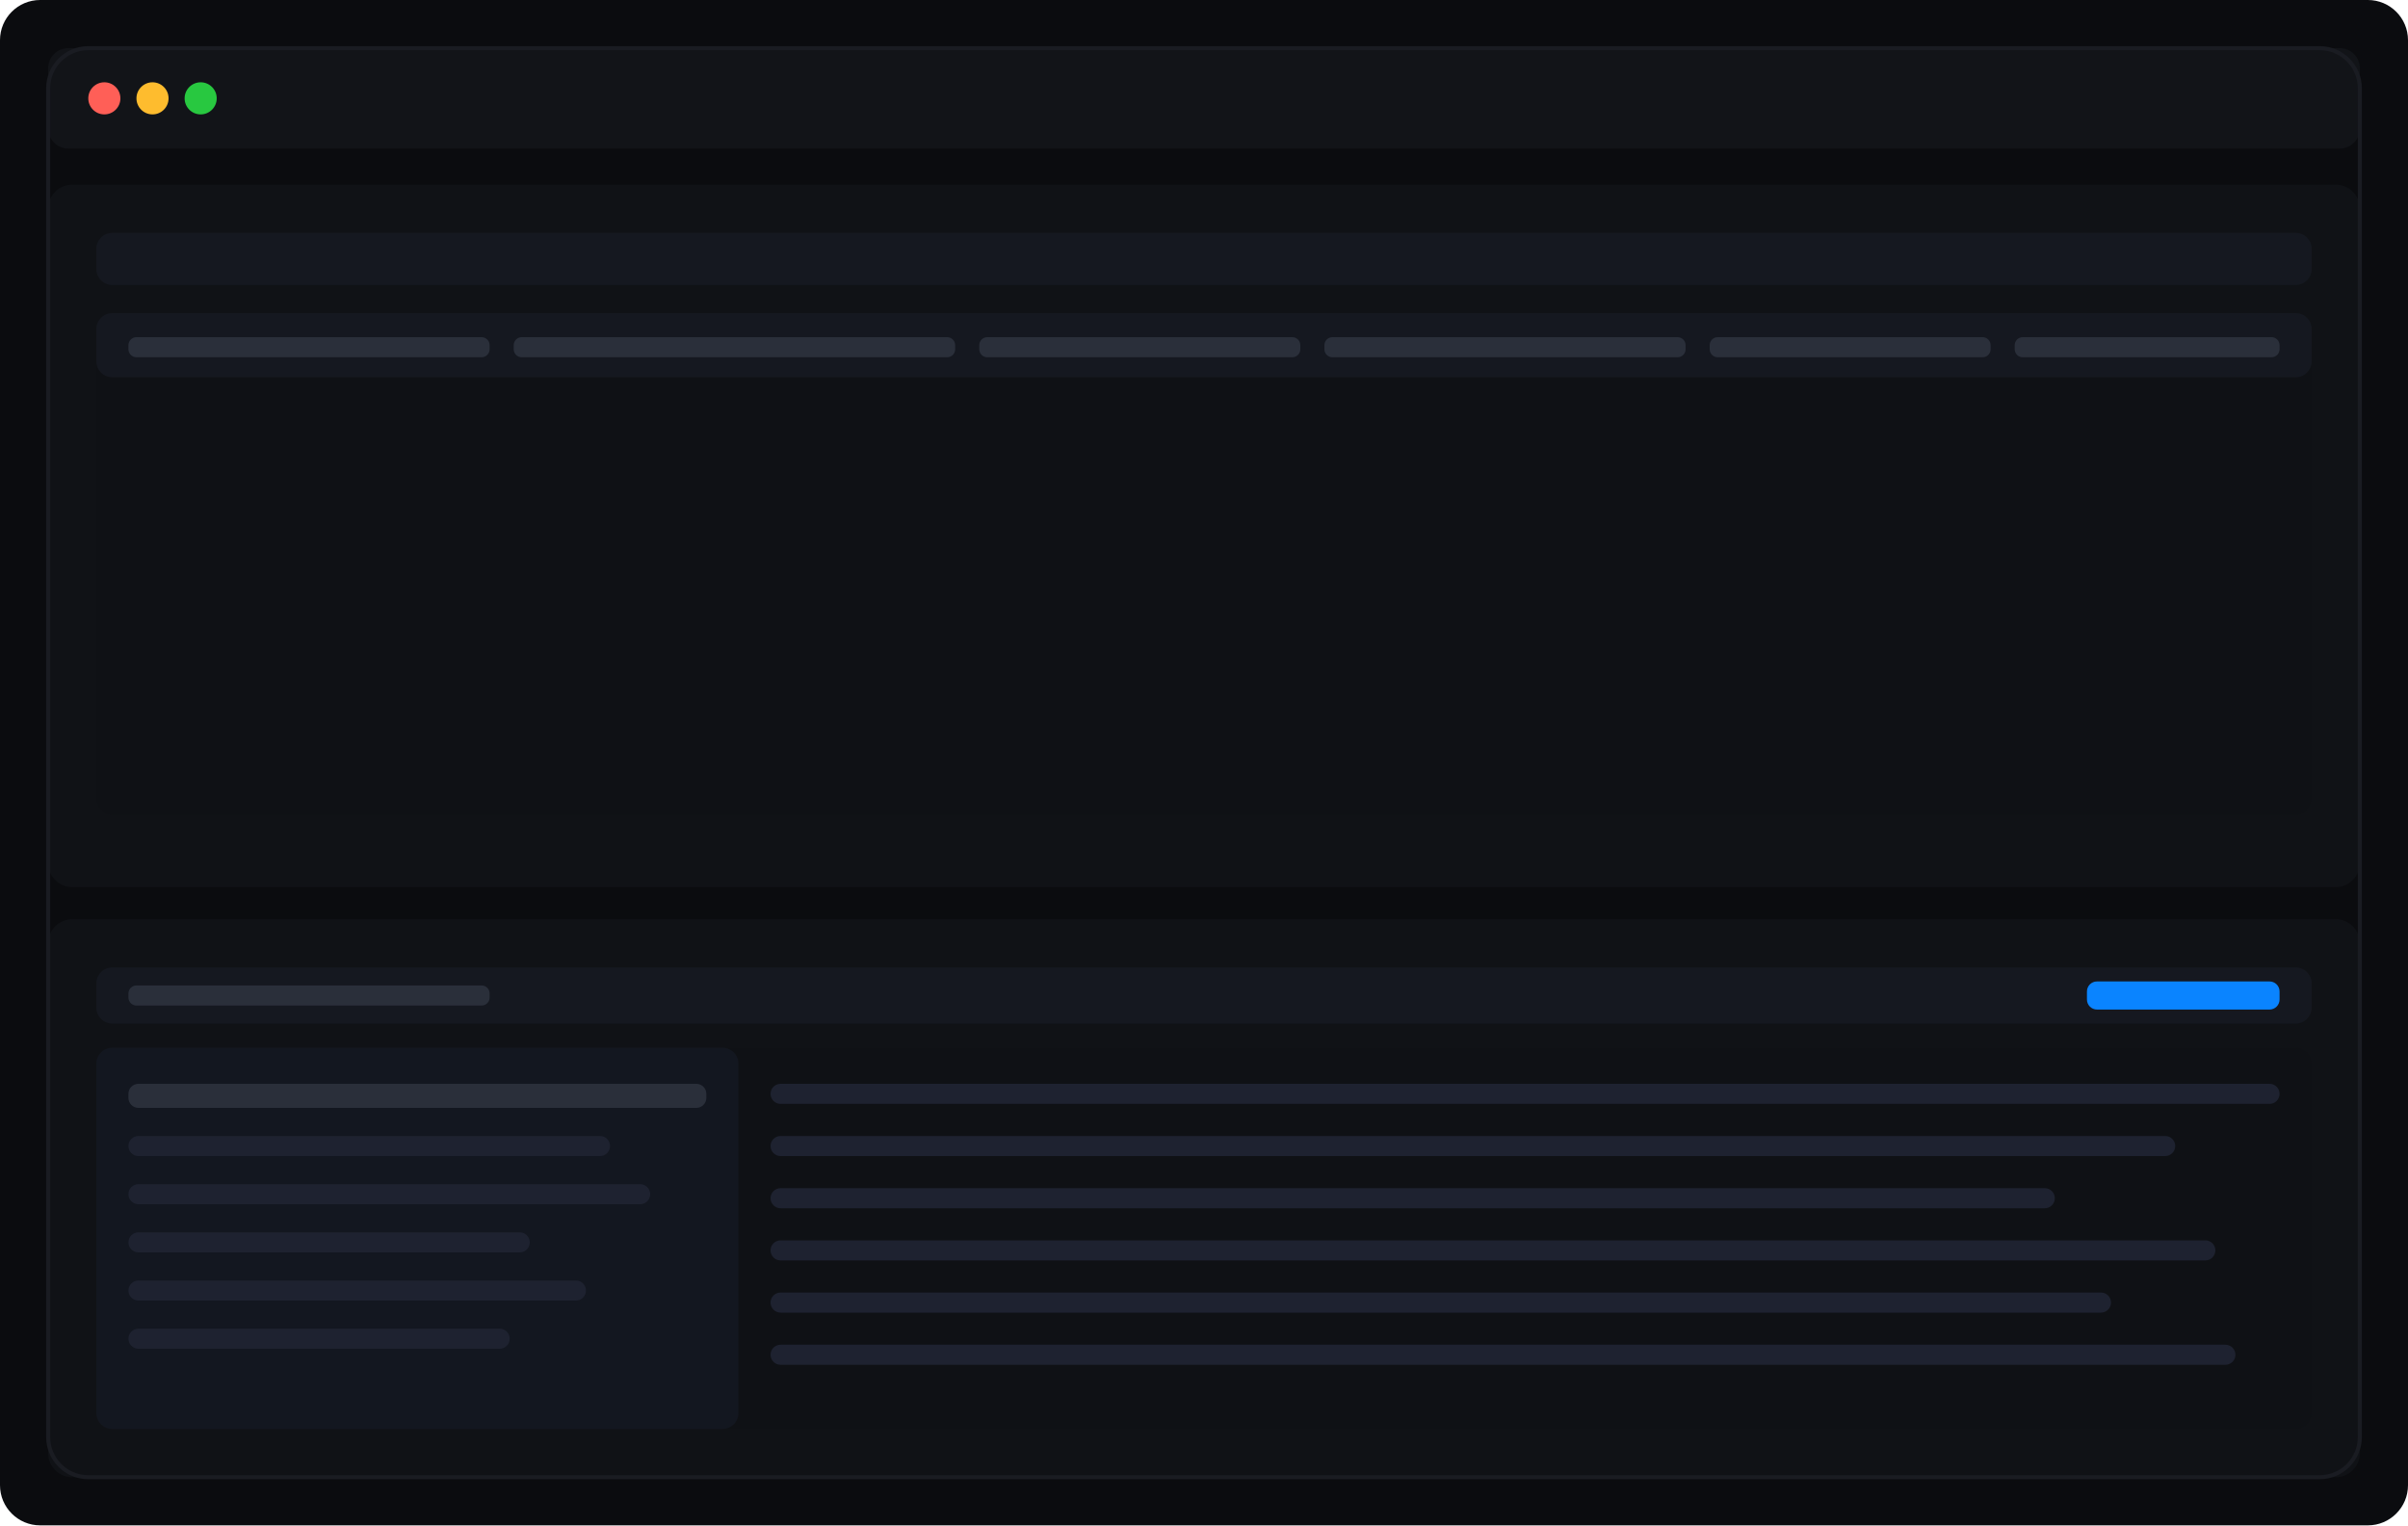
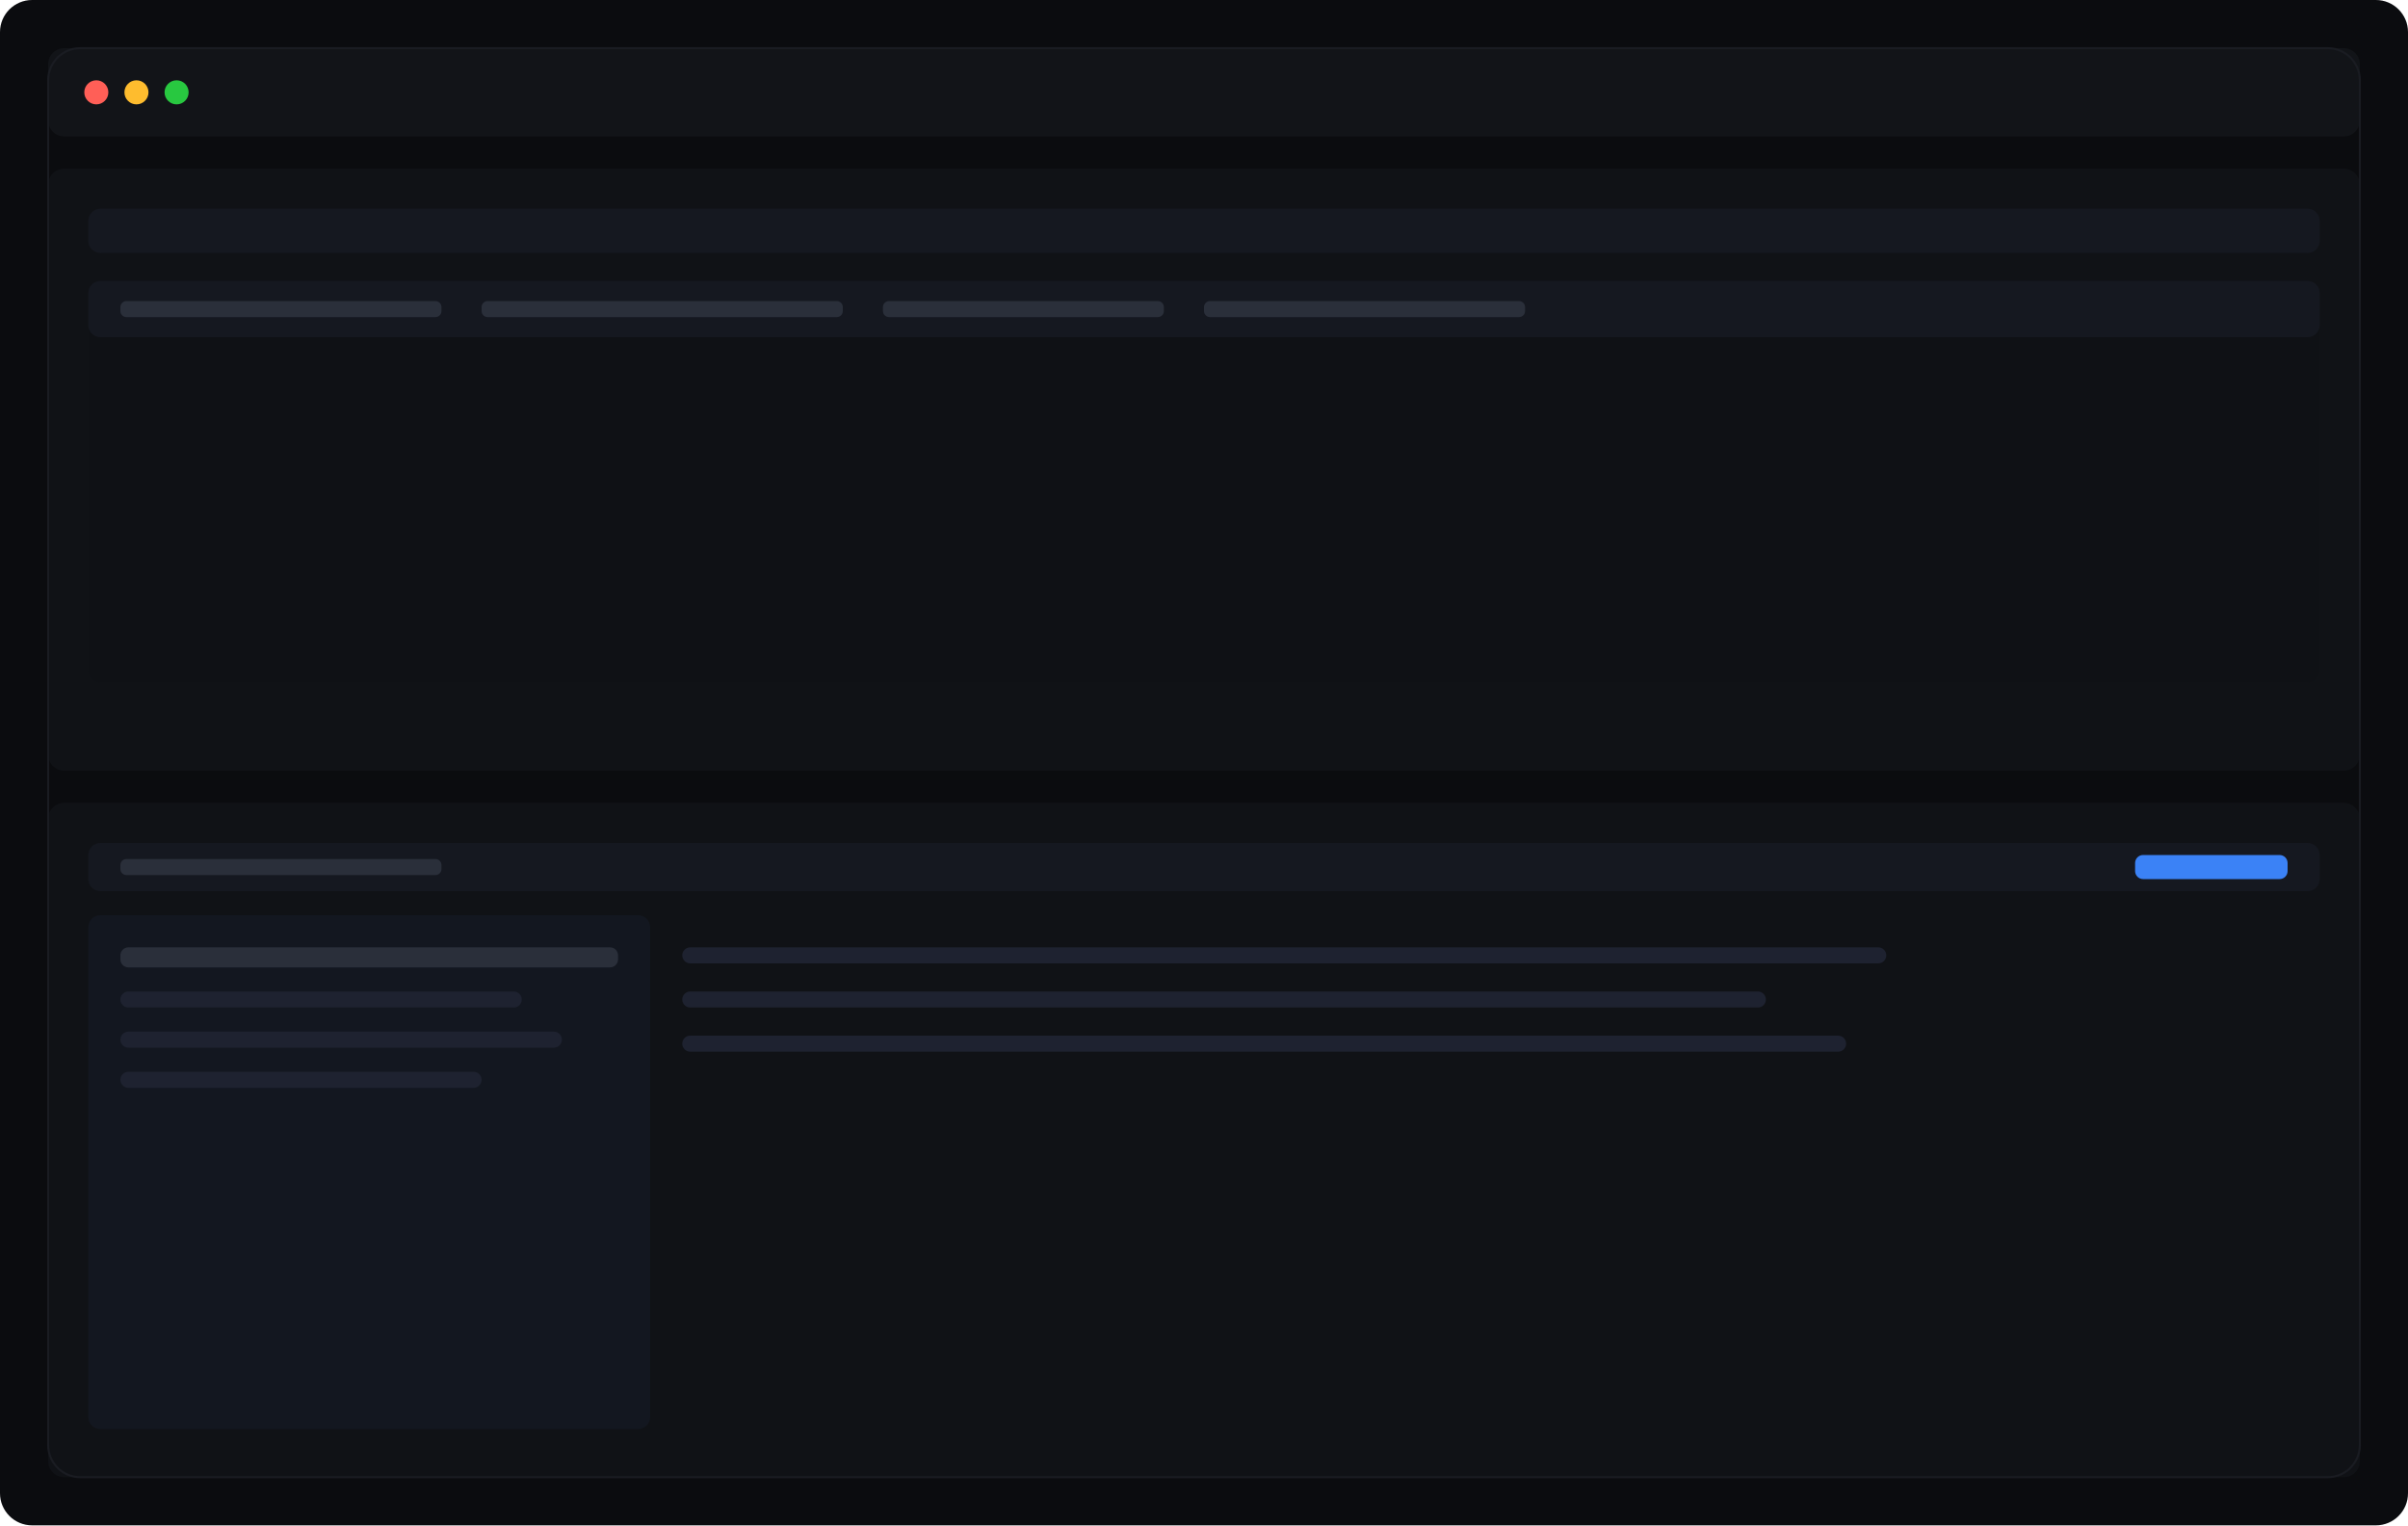
<svg xmlns="http://www.w3.org/2000/svg" width="1200" height="760" viewBox="0 0 1200 760" fill="none">
-   <rect width="1200" height="760" rx="20" fill="#0B0C0F" />
-   <rect x="24" y="24" width="1152" height="50" rx="10" fill="#121418" />
-   <circle cx="52" cy="49" r="8" fill="#FF5F57" />
-   <circle cx="76" cy="49" r="8" fill="#FEBC2E" />
-   <circle cx="100" cy="49" r="8" fill="#28C840" />
-   <rect x="24" y="92" width="1152" height="350" rx="12" fill="#101216" />
-   <rect x="48" y="116" width="1104" height="26" rx="8" fill="#151820" />
-   <rect x="48" y="156" width="1104" height="250" rx="8" fill="#0F1115" />
-   <rect x="48" y="156" width="1104" height="32" rx="8" fill="#151820" />
-   <rect x="64" y="168" width="180" height="10" rx="4" fill="#2A2F3A" />
-   <rect x="256" y="168" width="220" height="10" rx="4" fill="#2A2F3A" />
-   <rect x="488" y="168" width="160" height="10" rx="4" fill="#2A2F3A" />
-   <rect x="660" y="168" width="180" height="10" rx="4" fill="#2A2F3A" />
-   <rect x="852" y="168" width="140" height="10" rx="4" fill="#2A2F3A" />
-   <rect x="1004" y="168" width="132" height="10" rx="4" fill="#2A2F3A" />
-   <rect x="24" y="458" width="1152" height="278" rx="12" fill="#101216" />
-   <rect x="48" y="482" width="1104" height="28" rx="8" fill="#151820" />
-   <rect x="64" y="491" width="180" height="10" rx="4" fill="#2A2F3A" />
-   <rect x="1040" y="489" width="96" height="14" rx="5" fill="#0A84FF" />
-   <rect x="48" y="522" width="1104" height="190" rx="8" fill="#0F1115" />
-   <rect x="48" y="522" width="320" height="190" rx="8" fill="#131720" />
-   <rect x="64" y="540" width="288" height="12" rx="5" fill="#2A2F3A" />
-   <rect x="64" y="566" width="240" height="10" rx="5" fill="#1E2230" />
-   <rect x="64" y="590" width="260" height="10" rx="5" fill="#1E2230" />
-   <rect x="64" y="614" width="200" height="10" rx="5" fill="#1E2230" />
-   <rect x="64" y="638" width="228" height="10" rx="5" fill="#1E2230" />
-   <rect x="64" y="662" width="190" height="10" rx="5" fill="#1E2230" />
-   <rect x="384" y="540" width="752" height="10" rx="5" fill="#1E2230" />
-   <rect x="384" y="566" width="700" height="10" rx="5" fill="#1E2230" />
-   <rect x="384" y="592" width="640" height="10" rx="5" fill="#1E2230" />
-   <rect x="384" y="618" width="720" height="10" rx="5" fill="#1E2230" />
-   <rect x="384" y="644" width="668" height="10" rx="5" fill="#1E2230" />
-   <rect x="384" y="670" width="730" height="10" rx="5" fill="#1E2230" />
-   <rect x="24" y="24" width="1152" height="712" rx="20" stroke="#1A1C22" stroke-width="2" />
+   <rect width="1200" height="760" rx="16" fill="#0B0C0F" />
+   <rect x="24" y="24" width="1152" height="44" rx="8" fill="#121418" />
+   <circle cx="48" cy="46" r="6" fill="#FF5F57" />
+   <circle cx="68" cy="46" r="6" fill="#FEBC2E" />
+   <circle cx="88" cy="46" r="6" fill="#28C840" />
+   <rect x="24" y="84" width="1152" height="300" rx="8" fill="#101216" />
+   <rect x="44" y="104" width="1112" height="22" rx="6" fill="#151820" />
+   <rect x="44" y="140" width="1112" height="200" rx="6" fill="#0F1115" />
+   <rect x="44" y="140" width="1112" height="28" rx="6" fill="#151820" />
+   <rect x="60" y="150" width="160" height="8" rx="3" fill="#2A2F3A" />
+   <rect x="240" y="150" width="180" height="8" rx="3" fill="#2A2F3A" />
+   <rect x="440" y="150" width="140" height="8" rx="3" fill="#2A2F3A" />
+   <rect x="600" y="150" width="160" height="8" rx="3" fill="#2A2F3A" />
+   <rect x="24" y="400" width="1152" height="336" rx="8" fill="#101216" />
+   <rect x="44" y="420" width="1112" height="24" rx="6" fill="#151820" />
+   <rect x="60" y="428" width="160" height="8" rx="3" fill="#2A2F3A" />
+   <rect x="1064" y="426" width="76" height="12" rx="4" fill="#3b82f6" />
+   <rect x="44" y="456" width="280" height="256" rx="6" fill="#131720" />
+   <rect x="60" y="472" width="248" height="10" rx="4" fill="#2A2F3A" />
+   <rect x="60" y="494" width="200" height="8" rx="4" fill="#1E2230" />
+   <rect x="60" y="514" width="220" height="8" rx="4" fill="#1E2230" />
+   <rect x="60" y="534" width="180" height="8" rx="4" fill="#1E2230" />
+   <rect x="340" y="472" width="600" height="8" rx="4" fill="#1E2230" />
+   <rect x="340" y="494" width="540" height="8" rx="4" fill="#1E2230" />
+   <rect x="340" y="516" width="580" height="8" rx="4" fill="#1E2230" />
+   <rect x="24" y="24" width="1152" height="712" rx="16" stroke="#1A1C22" stroke-width="1" />
</svg>
